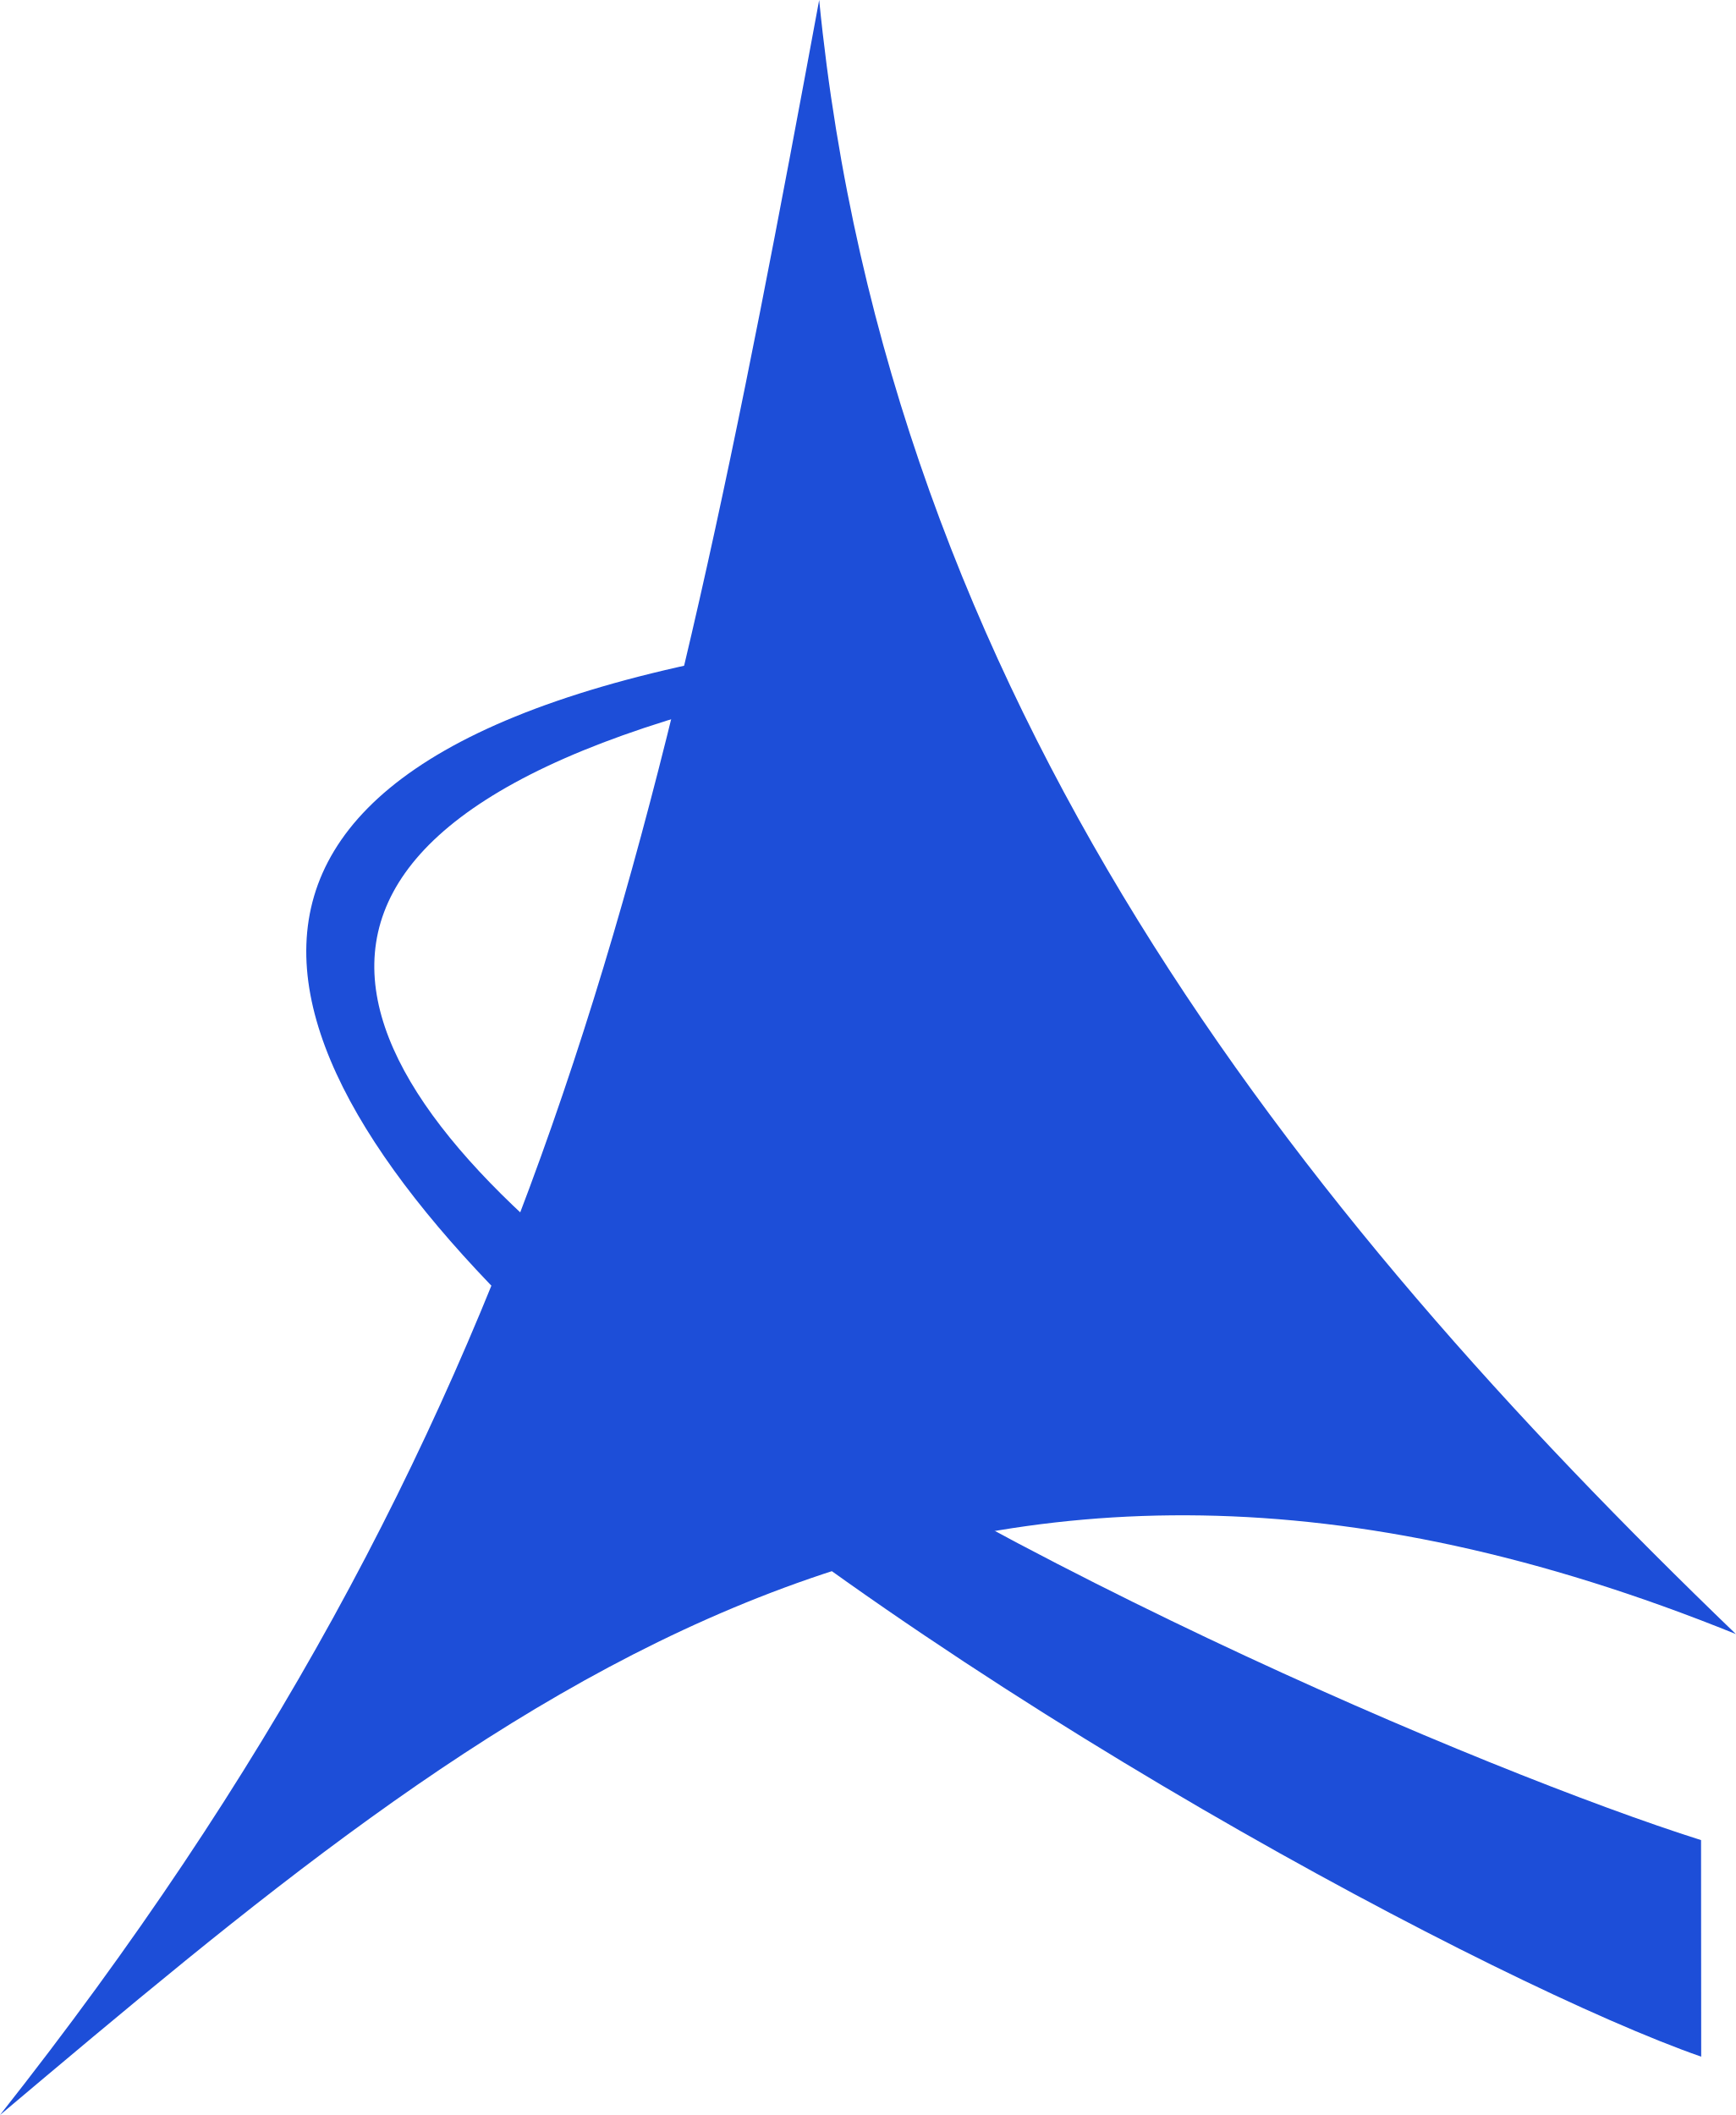
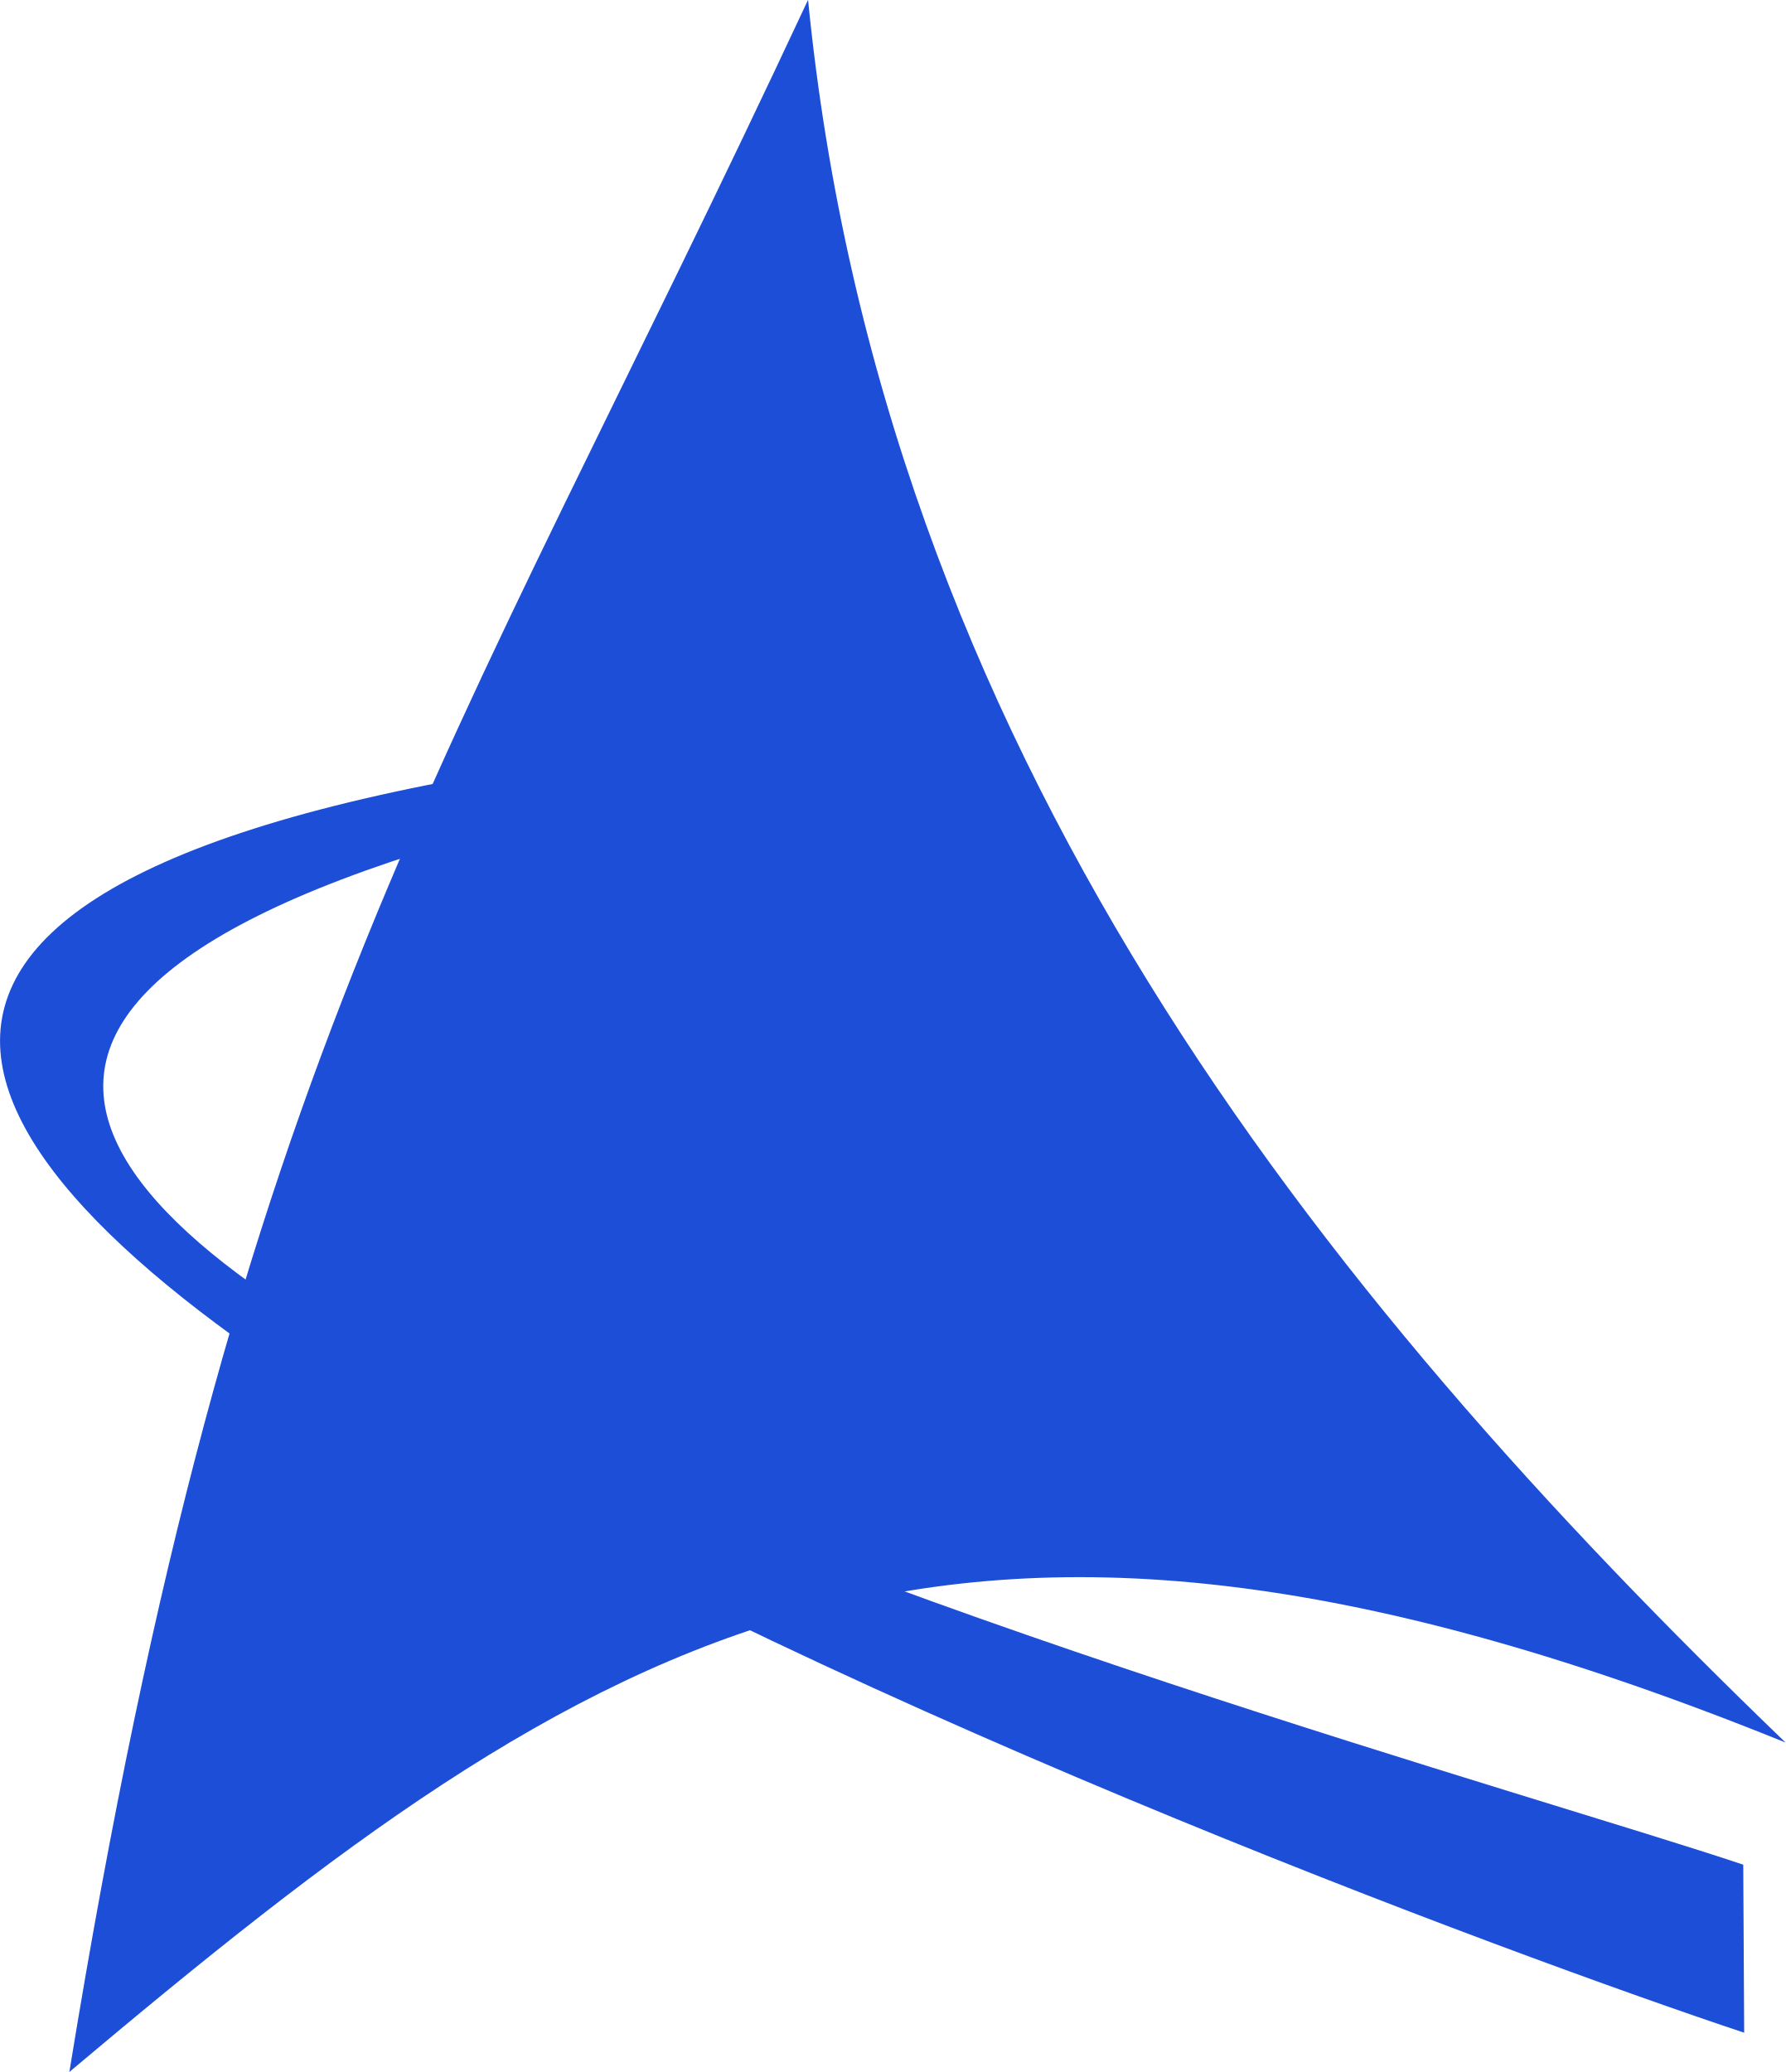
- <svg xmlns="http://www.w3.org/2000/svg" width="24.28mm" height="29.583mm" viewBox="0 0 24.28 29.583" version="1.1" id="svg5">
+ <svg xmlns="http://www.w3.org/2000/svg" width="23.421mm" height="27.178mm" viewBox="0 0 23.421 27.178" version="1.1" id="svg5">
  <defs id="defs2" />
-   <g id="layer1" transform="translate(-78.56211,-95.92096)">
-     <path style="display:inline;fill:#1d4ed8;fill-opacity:1;stroke:none;stroke-width:0.265px;stroke-linecap:butt;stroke-linejoin:miter;stroke-opacity:1" d="M 90.02,95.921 C 87.782,108.023 86.108,115.945 78.562,125.504 85.527,119.639 91.803,114.308 102.842,118.777 96.666,112.829 90.989,105.723 90.02,95.921 Z" id="path300" />
-     <path style="fill:#1d4ed8;fill-opacity:1;stroke:none;stroke-width:0.265px;stroke-linecap:butt;stroke-linejoin:miter;stroke-opacity:1" d="m 90.071,105.443 c -17.403,3.647 6.29,14.318 12.284,16.216 l 0.002,3.029 C 96.722,122.724 71.094,108.137 89.254,105.013 Z" id="path1332" />
+   <g id="layer1" transform="translate(-78.42322,-95.66333)">
+     <path style="display:inline;fill:#1d4ed8;fill-opacity:1;stroke:none;stroke-width:0.265px;stroke-linecap:butt;stroke-linejoin:miter;stroke-opacity:1" d="m 89.022,95.663 c -4.778,10.232 -7.49,13.684 -9.689,27.178 6.965,-5.865 11.473,-8.79 22.512,-4.321 -6.176,-5.948 -11.853,-13.054 -12.822,-22.856 z" id="path300" />
+     <path style="fill:#1d4ed8;fill-opacity:1;stroke:none;stroke-width:0.265px;stroke-linecap:butt;stroke-linejoin:miter;stroke-opacity:1" d="m 87.84,105.876 c -22.231,4.389 7.979,12.414 13.45,14.246 l 0.012,2.204 c -5.943,-1.978 -38.174,-14.036 -14.01,-16.867 z" id="path1332" />
  </g>
</svg>
